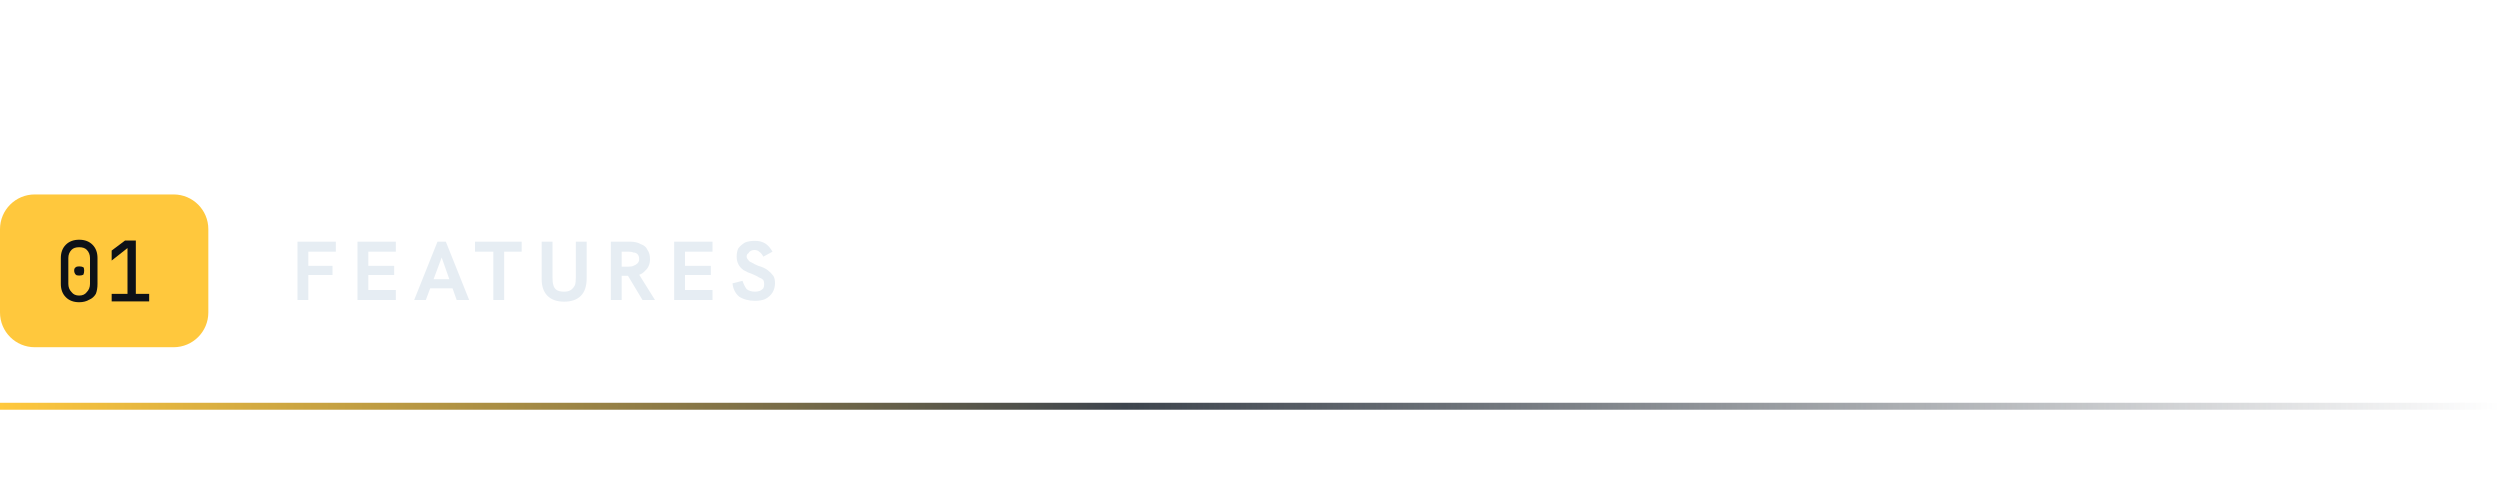
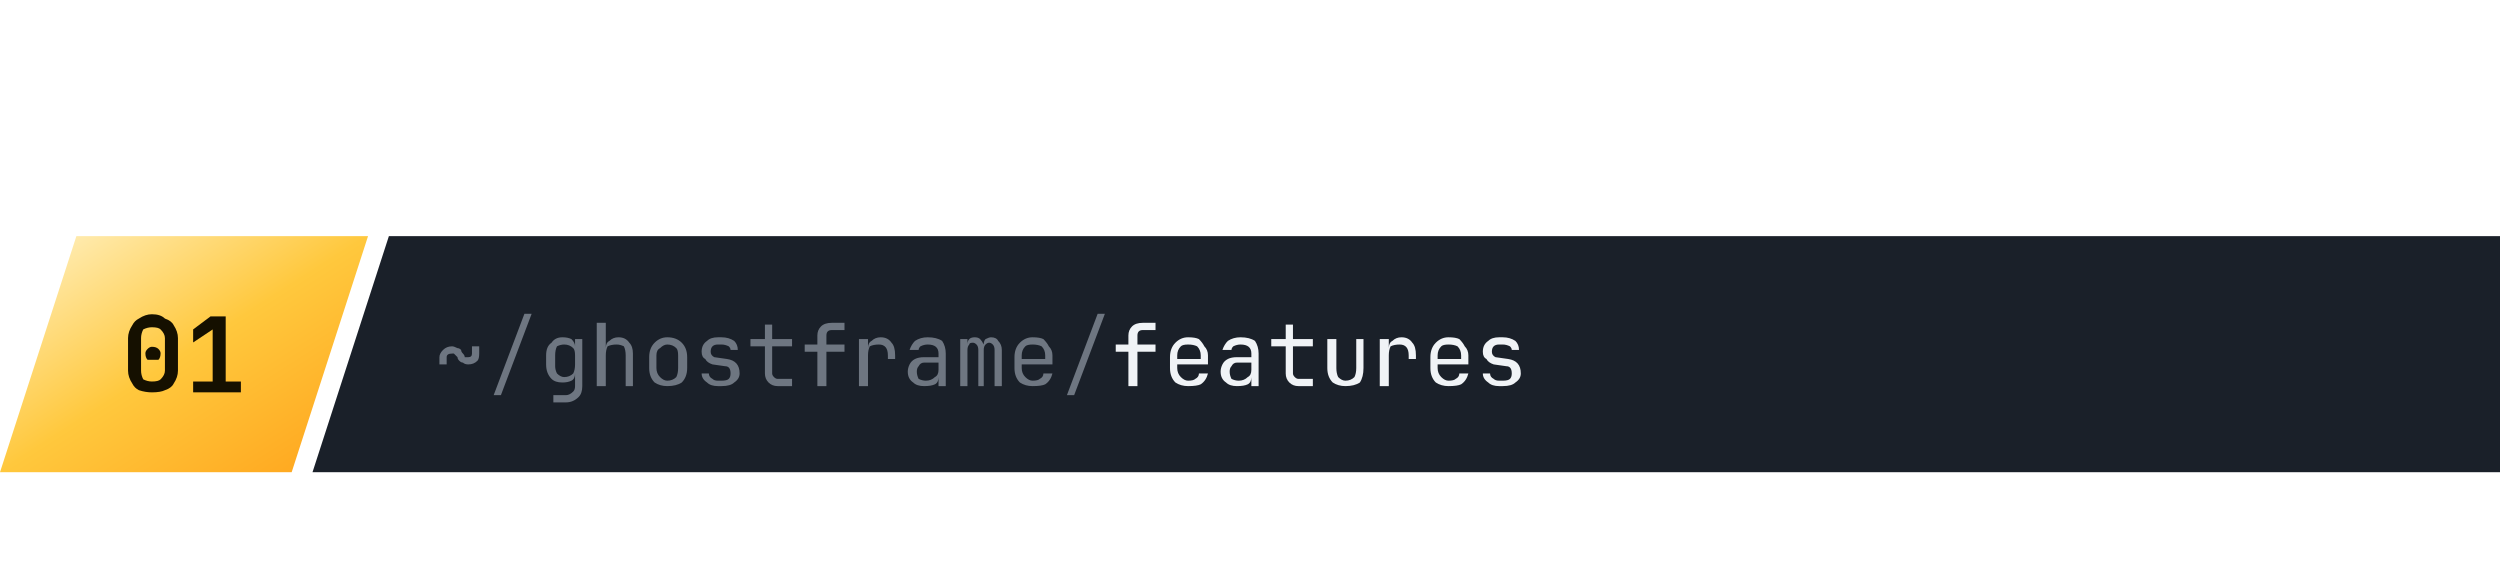
- <svg xmlns="http://www.w3.org/2000/svg" width="360" height="69" viewBox="0 0 360 69" role="img" aria-label="Features">
+ <svg xmlns="http://www.w3.org/2000/svg" width="360" height="82" viewBox="0 0 360 82" role="img" aria-label="Features">
  <defs>
-     <path id="g0" d="m3 .1q-1 0-1.6-.6-.6-.6-.6-1.6l0-3.1q0-1 .6-1.6.6-.6 1.6-.6 1 0 1.6.6.6.6.6 1.6l0 3.1q0 .7-.2 1.2-.3.5-.8.7-.5.3-1.2.3zm0-.8q.6 0 .9-.4.4-.4.4-1l0-3.1q0-.6-.4-1-.3-.3-.9-.3-.6 0-.9.3-.4.4-.4 1l0 3.1q0 .6.4 1 .3.4.9.4zm0-2.4q-.3 0-.4-.1-.2-.2-.2-.5 0-.3.2-.4.1-.1.4-.1.3 0 .5.1.1.1.1.4 0 .3-.1.5-.2.1-.5.1z" />
-     <path id="g1" d="m.9 0 0-.9 1.9 0 0-5.5-1.9 1.5 0-1.2 1.6-1.2 1.3 0 0 6.4 1.6 0 0 .9z" />
-     <path id="g2" d="m.7 0 0-7 4.6 0 0 1.2-3.3 0 0 1.7 2.9 0 0 1.1-2.9 0 0 3z" />
-     <path id="g3" d="m.7 0 0-7 4.6 0 0 1.2-3.3 0 0 1.7 3.1 0 0 1.1-3.1 0 0 1.8 3.3 0 0 1.2z" />
-     <path id="g4" d="m.1 0 2.8-7 1 0 2.8 7-1.5 0-1.8-5.1-1.9 5.1zm1.8-1.4.4-1.1 2.1 0 .4 1.1z" />
-     <path id="g5" d="m2.3 0 0-5.8-2.2 0 0-1.2 5.6 0 0 1.2-2.1 0 0 5.8z" />
-     <path id="g6" d="m3.3.2q-1.3 0-2-.7-.7-.7-.7-2l0-4.5 1.3 0 0 4.3q0 .6.1.9.1.4.4.6.3.2.9.2.5 0 .8-.2.3-.2.5-.6.1-.3.1-.9l0-4.3 1.3 0 0 4.4q0 1.4-.7 2.1-.7.7-2 .7z" />
-     <path id="g7" d="m.7 0 0-7 2.3 0q.8 0 1.3.3.6.2.8.7.3.4.3 1.1 0 .9-.6 1.4-.5.6-1.5.6-.3 0-.5 0-.3 0-.4 0l-.4 0 0 2.9zm3.8 0-1.8-3 1.3-.2 2 3.2zm-2.5-4 .8 0q.4 0 .6-.1.3-.1.5-.3.2-.2.2-.5 0-.4-.2-.6-.2-.2-.5-.2-.2-.1-.6-.1l-.8 0z" />
-     <path id="g8" d="m3 .1q-1.1 0-1.9-.5-.7-.6-.8-1.6l1.2-.3q.2.6.5 1 .4.3 1 .3.3 0 .6-.1.2-.1.4-.3.1-.2.1-.5 0-.3-.1-.5-.2-.2-.5-.3-.3-.2-.8-.4-.6-.2-1.1-.5-.4-.3-.6-.7-.2-.4-.2-.9 0-.6.2-1 .3-.4.8-.7.5-.2 1.2-.2.7 0 1.2.3.5.3.9 1l-1.1.6q-.2-.4-.5-.6-.2-.2-.6-.2-.2 0-.4.1-.2.1-.3.3-.2.1-.2.4 0 .2.2.4.1.2.4.3.3.2.8.4.7.2 1.1.5.4.3.7.7.2.3.2.9 0 .6-.3 1.1-.3.5-.9.8-.5.2-1.2.2z" />
-     <linearGradient id="l" x1="0" x2="360" y1="0" y2="0" gradientUnits="userSpaceOnUse">
-       <stop offset="0" stop-color="#FFC83D" />
-       <stop offset=".45" stop-color="#3d444d" />
-       <stop offset="1" stop-color="#3d444d" stop-opacity="0" />
+     <linearGradient id="gold" x1="0" y1="0" x2="1" y2="1">
+       <stop offset="0" stop-color="#FFF3C9" />
+       <stop offset=".5" stop-color="#FFC83D" />
+       <stop offset="1" stop-color="#FFA21A" />
    </linearGradient>
+     <path id="a" d="m14 0q-3 0-6-1-2-1-3-3-2-3-2-6l0-15q0-3 2-6 1-2 3-3 3-2 6-2 4 0 6 2 3 1 4 3 2 3 2 6l0 15q0 3-2 6-1 2-4 3-2 1-6 1zm0-5q3 0 4-1 2-2 2-4l0-15q0-2-2-4-1-1-4-1-2 0-4 1-1 2-1 4l0 15q0 2 1 4 2 1 4 1zm0-10q-1 0-2 0-1-1-1-3 0-1 1-2 1-1 2-1 2 0 3 1 1 1 1 2 0 2-1 3-1 0-3 0z" />
+     <path id="b" d="m4 0 0-5 9 0 0-24-9 6 0-6 8-6 7 0 0 30 7 0 0 5z" />
+     <path id="c" d="m3-12 0-4q0-2 2-4 2-2 5-2 1 0 3 1 1 0 2 1 0 1 1 2 1 1 1 2 1 0 2 0 2 0 2-2l0-4 4 0 0 4q0 3-1 4-2 2-5 2-2 0-3-1-1 0-2-1-1-1-1-2-1-1-2-2 0 0-1 0-3 0-3 2l0 4z" />
+     <path id="d" d="m4 5 17-45 4 0-17 45z" />
+     <path id="e" d="m8 9 0-4 7 0q2 0 4-2 1-1 1-3l0-2 0-5 0 0q0 3-2 4-2 1-5 1-4 0-6-2-3-3-3-8l0-5q0-5 3-7 2-3 6-3 3 0 5 1 2 2 2 4l0 0 0-4 4 0 0 26q0 4-2 6-3 3-7 3zm6-14q3 0 5-2 1-2 1-5l0-5q0-3-1-4-2-2-5-2-2 0-4 1-1 2-1 5l0 6q0 2 1 4 2 2 4 2z" />
+     <path id="f" d="m4 0 0-35 5 0 0 14 0 0q0-3 2-4 2-2 5-2 4 0 6 3 2 2 2 6l0 18-4 0 0-17q0-3-1-5-2-1-4-1-3 0-5 1-1 2-1 5l0 17z" />
+     <path id="g" d="m14 0q-4 0-7-2-3-3-3-8l0-6q0-5 3-8 3-3 7-3 5 0 8 3 3 3 3 8l0 6q0 5-3 8-3 2-8 2zm0-3q3 0 5-2 1-2 1-5l0-7q0-3-1-4-2-2-5-2-2 0-4 2-2 1-2 4l0 7q0 3 2 5 2 2 4 2z" />
+     <path id="h" d="m13 0q-4 0-6-2-3-2-3-5l4 0q0 2 2 3 1 1 3 1l2 0q3 0 4-1 1-1 1-3 0-4-3-4l-7-1q-3-1-4-3-2-1-2-4 0-4 3-6 2-2 6-2l2 0q4 0 7 2 2 2 2 5l-4 0q0-1-1-2-2-1-4-1l-2 0q-2 0-3 1-1 1-1 3 0 2 2 3l7 1q7 1 7 8 0 3-3 5-2 2-7 2z" />
+     <path id="i" d="m17 0q-3 0-5-2-2-2-2-5l0-15-8 0 0-4 8 0 0-8 4 0 0 8 11 0 0 4-11 0 0 15q0 1 1 2 1 1 2 1l8 0 0 4z" />
+     <path id="j" d="m10 0 0-19-7 0 0-4 7 0 0-5q0-3 2-5 2-2 6-2l7 0 0 4-7 0q-3 0-3 3l0 5 10 0 0 4-10 0 0 19z" />
+     <path id="k" d="m5 0 0-26 5 0 0 5 0 0q0-3 2-4 2-2 5-2 4 0 6 3 2 2 2 7l0 2-4 0 0-2q0-6-5-6-3 0-5 1-1 2-1 5l0 17z" />
+     <path id="l" d="m12 0q-4 0-6-2-3-2-3-6 0-2 1-4 1-2 3-3 2-1 5-1l8 0 0-2q0-5-6-5-2 0-4 1-1 1-1 2l-5 0q1-3 3-5 3-2 7-2 5 0 8 2 2 3 2 7l0 18-4 0 0-5 0 0q0 3-2 4-2 1-6 1zm1-3q3 0 5-2 2-1 2-4l0-4-8 0q-2 0-3 2-1 1-1 3 0 2 1 4 2 1 4 1z" />
+     <path id="m" d="m3 0 0-26 4 0 0 3 0 0q0-2 1-3 1-1 3-1 2 0 3 1 1 1 2 3l0 0q0-2 1-3 2-1 3-1 3 0 4 2 2 2 2 5l0 20-4 0 0-20q0-2-1-3-1-1-2-1-1 0-2 1-1 1-1 3l0 20-3 0 0-20q0-2-1-3-1-1-2-1-2 0-2 1-1 1-1 3l0 20z" />
+     <path id="n" d="m14 0q-4 0-7-2-3-3-3-8l0-6q0-5 3-8 3-3 7-3 4 0 6 1 2 2 3 4 2 2 2 5l0 5-17 0 0 2q0 3 2 5 2 2 4 2 3 0 4-1 2-1 2-3l5 0q-1 4-4 6-2 1-7 1zm-6-15 13 0 0-2q0-3-2-5-2-1-5-1-3 0-4 1-2 2-2 5z" />
+     <path id="o" d="m14 0q-4 0-7-2-3-3-3-8l0-16 5 0 0 16q0 3 1 5 2 2 4 2 3 0 5-2 1-2 1-5l0-16 4 0 0 16q0 5-2 8-3 2-8 2z" />
  </defs>
-   <rect x="0" y="28" width="30" height="22" rx="5" fill="#FFC83D" />
-   <g fill="#0d1117" transform="translate(0 43.4) scale(1.2)">
-     <use href="#g0" x="6.5" />
-     <use href="#g1" x="12.5" />
+   <path fill="url(#gold)" d="M0 68L11 34L53 34L42 68Z" />
+   <g fill="#151000" transform="translate(0 56.5) scale(0.3125)">
+     <use href="#a" x="56" />
+     <use href="#b" x="85" />
  </g>
-   <g fill="#e6edf3" transform="translate(0 43.2) scale(1.2)">
-     <use href="#g2" x="35" />
-     <use href="#g3" x="42.2" />
-     <use href="#g4" x="49.6" />
-     <use href="#g5" x="56.9" />
-     <use href="#g6" x="64.4" />
-     <use href="#g7" x="72.6" />
-     <use href="#g3" x="80.2" />
-     <use href="#g8" x="87.6" />
+   <path fill="#1a2029" d="M45 68L56 34L360 34L360 68Z" />
+   <g fill="#6e7681" transform="translate(0 55.6) scale(0.2604)">
+     <use href="#c" x="240" />
+     <use href="#d" x="269" />
+     <use href="#e" x="298" />
+     <use href="#f" x="326" />
+     <use href="#g" x="355" />
+     <use href="#h" x="384" />
+     <use href="#i" x="413" />
+     <use href="#j" x="442" />
+     <use href="#k" x="470" />
+     <use href="#l" x="499" />
+     <use href="#m" x="528" />
+     <use href="#n" x="557" />
+     <use href="#d" x="586" />
  </g>
-   <rect x="0" y="58" width="360" height="1" fill="url(#l)" />
+   <g fill="#f0f3f6" transform="translate(0 55.6) scale(0.2604)">
+     <use href="#j" x="614" />
+     <use href="#n" x="643" />
+     <use href="#l" x="672" />
+     <use href="#i" x="701" />
+     <use href="#o" x="730" />
+     <use href="#k" x="758" />
+     <use href="#n" x="787" />
+     <use href="#h" x="816" />
+   </g>
</svg>
